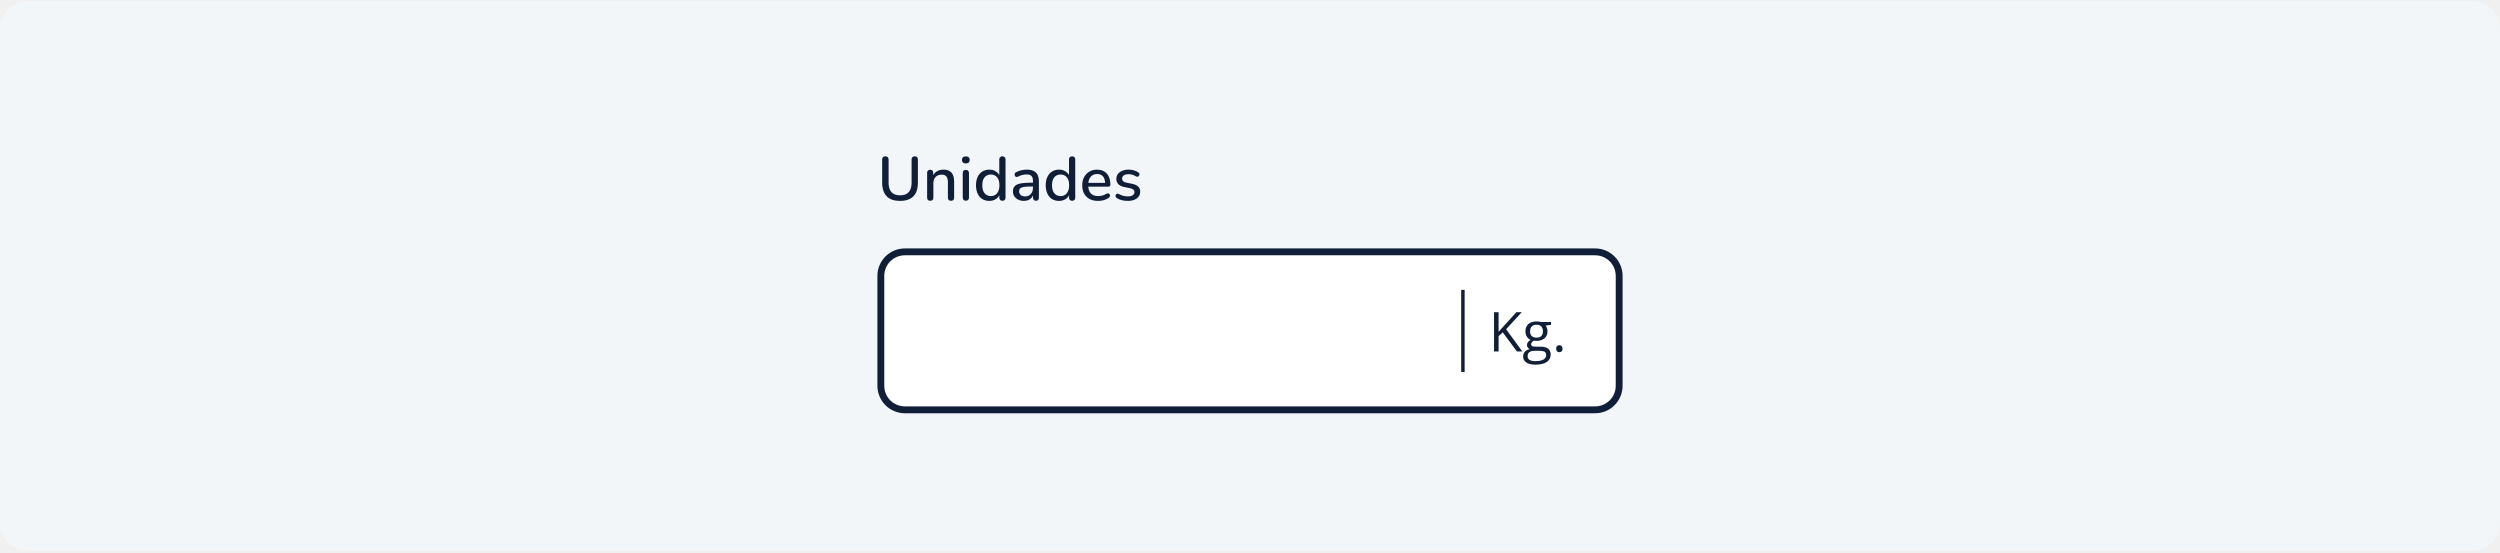
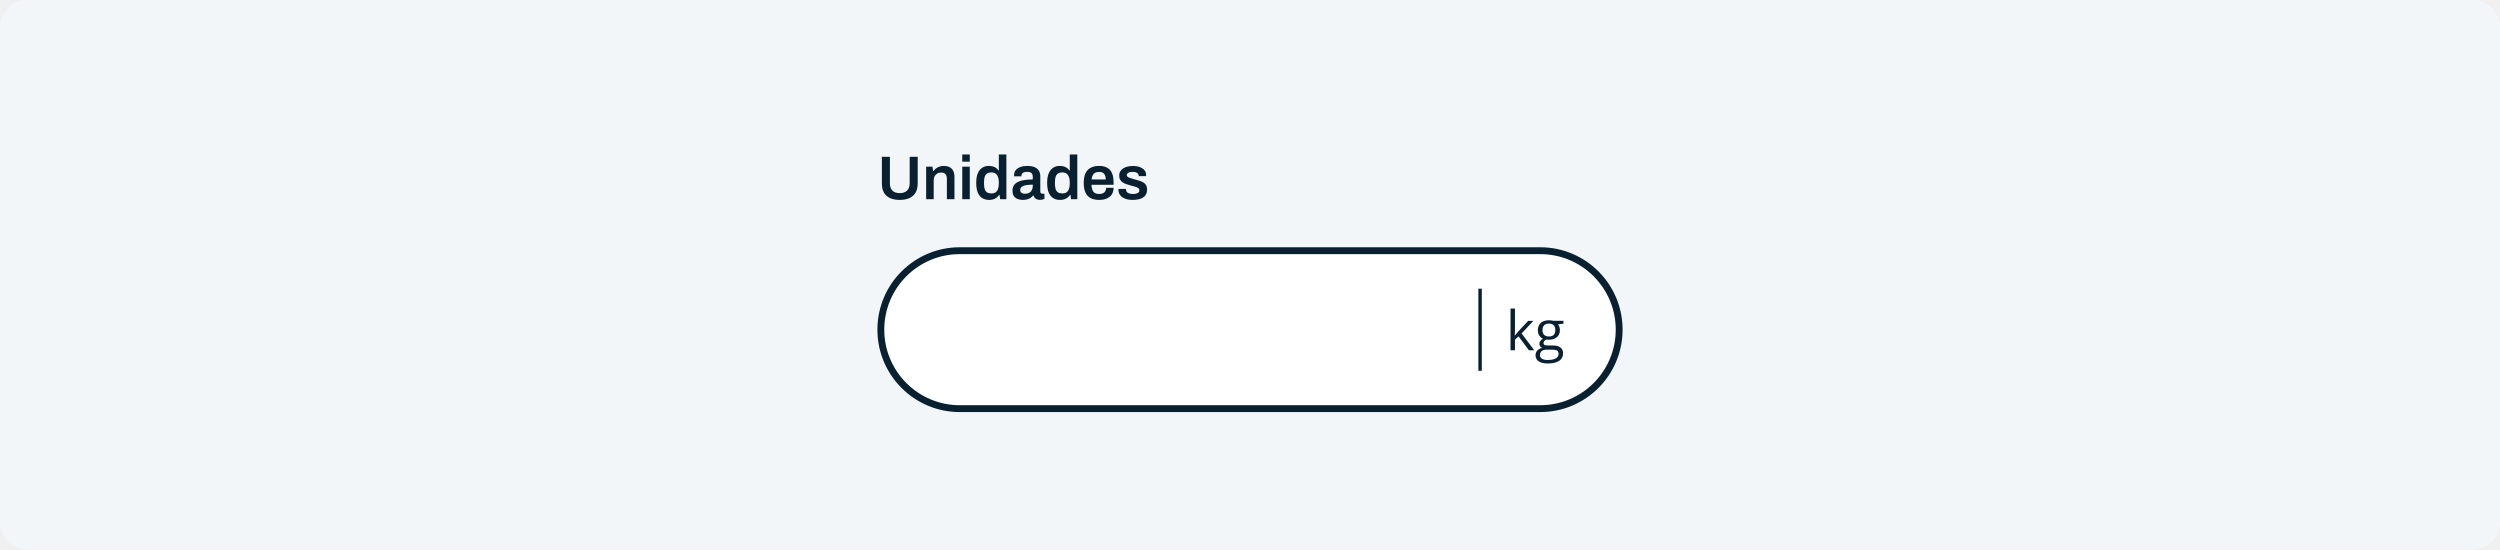
- <svg xmlns="http://www.w3.org/2000/svg" width="728" height="161" viewBox="0 0 728 161" fill="none">
-   <rect y="0.341" width="728" height="160" rx="8" fill="#F3F6F9" />
-   <path d="M262.106 58.503C261.254 58.503 260.504 58.395 259.856 58.179C259.208 57.951 258.662 57.615 258.218 57.171C257.786 56.727 257.456 56.175 257.228 55.515C257 54.855 256.886 54.093 256.886 53.229V46.461C256.886 46.149 256.964 45.915 257.12 45.759C257.288 45.603 257.522 45.525 257.822 45.525C258.122 45.525 258.35 45.603 258.506 45.759C258.674 45.915 258.758 46.149 258.758 46.461V53.193C258.758 54.429 259.04 55.353 259.604 55.965C260.18 56.577 261.014 56.883 262.106 56.883C263.21 56.883 264.044 56.577 264.608 55.965C265.172 55.353 265.454 54.429 265.454 53.193V46.461C265.454 46.149 265.532 45.915 265.688 45.759C265.856 45.603 266.084 45.525 266.372 45.525C266.672 45.525 266.9 45.603 267.056 45.759C267.212 45.915 267.29 46.149 267.29 46.461V53.229C267.29 54.381 267.092 55.353 266.696 56.145C266.312 56.925 265.736 57.513 264.968 57.909C264.2 58.305 263.246 58.503 262.106 58.503ZM270.879 58.467C270.591 58.467 270.369 58.389 270.213 58.233C270.057 58.065 269.979 57.837 269.979 57.549V50.349C269.979 50.049 270.057 49.821 270.213 49.665C270.369 49.509 270.585 49.431 270.861 49.431C271.149 49.431 271.365 49.509 271.509 49.665C271.665 49.821 271.743 50.049 271.743 50.349V51.753L271.545 51.429C271.809 50.757 272.223 50.253 272.787 49.917C273.351 49.569 273.999 49.395 274.731 49.395C275.427 49.395 276.003 49.527 276.459 49.791C276.927 50.043 277.275 50.433 277.503 50.961C277.731 51.477 277.845 52.131 277.845 52.923V57.549C277.845 57.837 277.767 58.065 277.611 58.233C277.455 58.389 277.233 58.467 276.945 58.467C276.645 58.467 276.417 58.389 276.261 58.233C276.105 58.065 276.027 57.837 276.027 57.549V53.031C276.027 52.275 275.877 51.723 275.577 51.375C275.289 51.027 274.833 50.853 274.209 50.853C273.477 50.853 272.889 51.081 272.445 51.537C272.013 51.993 271.797 52.605 271.797 53.373V57.549C271.797 58.161 271.491 58.467 270.879 58.467ZM281.25 58.449C280.962 58.449 280.74 58.365 280.584 58.197C280.428 58.017 280.35 57.771 280.35 57.459V50.439C280.35 50.127 280.428 49.887 280.584 49.719C280.74 49.551 280.962 49.467 281.25 49.467C281.538 49.467 281.76 49.551 281.916 49.719C282.084 49.887 282.168 50.127 282.168 50.439V57.459C282.168 57.771 282.09 58.017 281.934 58.197C281.778 58.365 281.55 58.449 281.25 58.449ZM281.25 47.595C280.89 47.595 280.608 47.505 280.404 47.325C280.212 47.145 280.116 46.893 280.116 46.569C280.116 46.233 280.212 45.981 280.404 45.813C280.608 45.633 280.89 45.543 281.25 45.543C281.61 45.543 281.886 45.633 282.078 45.813C282.282 45.981 282.384 46.233 282.384 46.569C282.384 46.893 282.282 47.145 282.078 47.325C281.886 47.505 281.61 47.595 281.25 47.595ZM288.075 58.503C287.307 58.503 286.629 58.323 286.041 57.963C285.465 57.591 285.015 57.063 284.691 56.379C284.367 55.683 284.205 54.873 284.205 53.949C284.205 53.001 284.367 52.191 284.691 51.519C285.015 50.847 285.465 50.325 286.041 49.953C286.629 49.581 287.307 49.395 288.075 49.395C288.843 49.395 289.503 49.587 290.055 49.971C290.619 50.343 290.997 50.847 291.189 51.483H290.991V46.443C290.991 46.143 291.069 45.915 291.225 45.759C291.381 45.603 291.603 45.525 291.891 45.525C292.179 45.525 292.401 45.603 292.557 45.759C292.725 45.915 292.809 46.143 292.809 46.443V57.549C292.809 57.837 292.731 58.065 292.575 58.233C292.419 58.389 292.197 58.467 291.909 58.467C291.621 58.467 291.399 58.389 291.243 58.233C291.087 58.065 291.009 57.837 291.009 57.549V55.965L291.207 56.361C291.015 57.009 290.637 57.531 290.073 57.927C289.521 58.311 288.855 58.503 288.075 58.503ZM288.543 57.099C289.035 57.099 289.467 56.979 289.839 56.739C290.211 56.499 290.499 56.145 290.703 55.677C290.919 55.209 291.027 54.633 291.027 53.949C291.027 52.917 290.799 52.137 290.343 51.609C289.887 51.081 289.287 50.817 288.543 50.817C288.039 50.817 287.601 50.937 287.229 51.177C286.857 51.405 286.563 51.753 286.347 52.221C286.143 52.689 286.041 53.265 286.041 53.949C286.041 54.969 286.269 55.749 286.725 56.289C287.181 56.829 287.787 57.099 288.543 57.099ZM298.17 58.503C297.558 58.503 297.006 58.383 296.514 58.143C296.034 57.903 295.656 57.579 295.38 57.171C295.104 56.763 294.966 56.301 294.966 55.785C294.966 55.137 295.128 54.627 295.452 54.255C295.788 53.871 296.334 53.601 297.09 53.445C297.858 53.277 298.89 53.193 300.186 53.193H301.032V54.309H300.204C299.34 54.309 298.656 54.351 298.152 54.435C297.648 54.519 297.288 54.663 297.072 54.867C296.868 55.059 296.766 55.329 296.766 55.677C296.766 56.133 296.922 56.505 297.234 56.793C297.546 57.069 297.978 57.207 298.53 57.207C298.974 57.207 299.364 57.105 299.7 56.901C300.036 56.685 300.3 56.397 300.492 56.037C300.696 55.677 300.798 55.263 300.798 54.795V52.725C300.798 52.041 300.654 51.549 300.366 51.249C300.078 50.949 299.604 50.799 298.944 50.799C298.56 50.799 298.158 50.847 297.738 50.943C297.33 51.039 296.904 51.201 296.46 51.429C296.256 51.525 296.082 51.555 295.938 51.519C295.794 51.483 295.68 51.405 295.596 51.285C295.512 51.153 295.464 51.015 295.452 50.871C295.452 50.715 295.488 50.565 295.56 50.421C295.644 50.277 295.782 50.169 295.974 50.097C296.502 49.845 297.024 49.665 297.54 49.557C298.056 49.449 298.542 49.395 298.998 49.395C299.802 49.395 300.462 49.521 300.978 49.773C301.506 50.025 301.896 50.409 302.148 50.925C302.4 51.441 302.526 52.107 302.526 52.923V57.549C302.526 57.837 302.454 58.065 302.31 58.233C302.166 58.389 301.956 58.467 301.68 58.467C301.416 58.467 301.206 58.389 301.05 58.233C300.894 58.065 300.816 57.837 300.816 57.549V56.379H300.978C300.882 56.823 300.702 57.207 300.438 57.531C300.186 57.843 299.868 58.083 299.484 58.251C299.1 58.419 298.662 58.503 298.17 58.503ZM308.378 58.503C307.61 58.503 306.932 58.323 306.344 57.963C305.768 57.591 305.318 57.063 304.994 56.379C304.67 55.683 304.508 54.873 304.508 53.949C304.508 53.001 304.67 52.191 304.994 51.519C305.318 50.847 305.768 50.325 306.344 49.953C306.932 49.581 307.61 49.395 308.378 49.395C309.146 49.395 309.806 49.587 310.358 49.971C310.922 50.343 311.3 50.847 311.492 51.483H311.294V46.443C311.294 46.143 311.372 45.915 311.528 45.759C311.684 45.603 311.906 45.525 312.194 45.525C312.482 45.525 312.704 45.603 312.86 45.759C313.028 45.915 313.112 46.143 313.112 46.443V57.549C313.112 57.837 313.034 58.065 312.878 58.233C312.722 58.389 312.5 58.467 312.212 58.467C311.924 58.467 311.702 58.389 311.546 58.233C311.39 58.065 311.312 57.837 311.312 57.549V55.965L311.51 56.361C311.318 57.009 310.94 57.531 310.376 57.927C309.824 58.311 309.158 58.503 308.378 58.503ZM308.846 57.099C309.338 57.099 309.77 56.979 310.142 56.739C310.514 56.499 310.802 56.145 311.006 55.677C311.222 55.209 311.33 54.633 311.33 53.949C311.33 52.917 311.102 52.137 310.646 51.609C310.19 51.081 309.59 50.817 308.846 50.817C308.342 50.817 307.904 50.937 307.532 51.177C307.16 51.405 306.866 51.753 306.65 52.221C306.446 52.689 306.344 53.265 306.344 53.949C306.344 54.969 306.572 55.749 307.028 56.289C307.484 56.829 308.09 57.099 308.846 57.099ZM319.787 58.503C318.827 58.503 317.999 58.323 317.303 57.963C316.619 57.591 316.085 57.069 315.701 56.397C315.329 55.713 315.143 54.903 315.143 53.967C315.143 53.055 315.329 52.257 315.701 51.573C316.073 50.889 316.583 50.355 317.231 49.971C317.879 49.587 318.617 49.395 319.445 49.395C320.057 49.395 320.603 49.497 321.083 49.701C321.563 49.893 321.971 50.181 322.307 50.565C322.655 50.937 322.913 51.393 323.081 51.933C323.261 52.473 323.351 53.079 323.351 53.751C323.351 53.955 323.291 54.111 323.171 54.219C323.051 54.315 322.871 54.363 322.631 54.363H316.583V53.247H322.127L321.821 53.499C321.821 52.899 321.731 52.389 321.551 51.969C321.383 51.549 321.125 51.231 320.777 51.015C320.441 50.787 320.021 50.673 319.517 50.673C318.953 50.673 318.473 50.805 318.077 51.069C317.693 51.333 317.399 51.699 317.195 52.167C316.991 52.635 316.889 53.181 316.889 53.805V53.913C316.889 54.969 317.135 55.767 317.627 56.307C318.131 56.835 318.857 57.099 319.805 57.099C320.165 57.099 320.543 57.051 320.939 56.955C321.347 56.859 321.731 56.697 322.091 56.469C322.295 56.349 322.475 56.295 322.631 56.307C322.799 56.319 322.931 56.373 323.027 56.469C323.135 56.565 323.201 56.685 323.225 56.829C323.249 56.973 323.225 57.123 323.153 57.279C323.081 57.423 322.955 57.555 322.775 57.675C322.367 57.951 321.893 58.161 321.353 58.305C320.813 58.437 320.291 58.503 319.787 58.503ZM328.411 58.503C327.883 58.503 327.337 58.443 326.773 58.323C326.221 58.203 325.711 57.999 325.243 57.711C325.087 57.603 324.979 57.483 324.919 57.351C324.859 57.219 324.835 57.087 324.847 56.955C324.871 56.811 324.925 56.691 325.009 56.595C325.105 56.487 325.219 56.421 325.351 56.397C325.495 56.373 325.645 56.403 325.801 56.487C326.269 56.751 326.719 56.937 327.151 57.045C327.583 57.141 328.009 57.189 328.429 57.189C329.065 57.189 329.545 57.075 329.869 56.847C330.193 56.619 330.355 56.313 330.355 55.929C330.355 55.617 330.247 55.377 330.031 55.209C329.815 55.029 329.491 54.891 329.059 54.795L327.349 54.453C326.605 54.297 326.041 54.021 325.657 53.625C325.273 53.229 325.081 52.725 325.081 52.113C325.081 51.561 325.231 51.081 325.531 50.673C325.831 50.265 326.251 49.953 326.791 49.737C327.331 49.509 327.955 49.395 328.663 49.395C329.191 49.395 329.689 49.461 330.157 49.593C330.625 49.725 331.057 49.923 331.453 50.187C331.609 50.271 331.711 50.385 331.759 50.529C331.807 50.661 331.813 50.793 331.777 50.925C331.753 51.057 331.693 51.177 331.597 51.285C331.501 51.381 331.381 51.441 331.237 51.465C331.105 51.477 330.955 51.441 330.787 51.357C330.427 51.129 330.067 50.967 329.707 50.871C329.359 50.775 329.011 50.727 328.663 50.727C328.027 50.727 327.547 50.847 327.223 51.087C326.911 51.315 326.755 51.627 326.755 52.023C326.755 52.323 326.851 52.569 327.043 52.761C327.235 52.953 327.535 53.091 327.943 53.175L329.653 53.517C330.433 53.673 331.021 53.937 331.417 54.309C331.825 54.681 332.029 55.185 332.029 55.821C332.029 56.649 331.699 57.303 331.039 57.783C330.379 58.263 329.503 58.503 328.411 58.503Z" fill="#101E37" />
-   <rect x="256.5" y="73.341" width="215" height="46" rx="7" fill="white" />
-   <rect x="256.5" y="73.341" width="215" height="46" rx="7" stroke="#101E37" stroke-width="2" />
+ <svg xmlns="http://www.w3.org/2000/svg" width="728" height="160" viewBox="0 0 728 160" fill="none">
+   <rect width="728" height="160" rx="8" fill="#F3F6F9" />
+   <path d="M261.998 58.216C260.918 58.216 259.988 58.042 259.208 57.694C258.428 57.346 257.828 56.818 257.408 56.11C257 55.39 256.796 54.496 256.796 53.428V45.652H259.136V53.356C259.136 54.304 259.382 55.024 259.874 55.516C260.378 55.996 261.086 56.236 261.998 56.236C262.91 56.236 263.618 55.996 264.122 55.516C264.638 55.024 264.896 54.304 264.896 53.356V45.652H267.236V53.428C267.236 54.496 267.026 55.39 266.606 56.11C266.186 56.818 265.586 57.346 264.806 57.694C264.026 58.042 263.09 58.216 261.998 58.216ZM269.695 58V48.532H271.531L271.711 49.792H271.837C272.053 49.504 272.305 49.252 272.593 49.036C272.893 48.808 273.229 48.634 273.601 48.514C273.985 48.382 274.405 48.316 274.861 48.316C275.461 48.316 275.989 48.424 276.445 48.64C276.913 48.856 277.279 49.204 277.543 49.684C277.807 50.164 277.939 50.806 277.939 51.61V58H275.725V52.006C275.725 51.67 275.683 51.394 275.599 51.178C275.527 50.95 275.413 50.77 275.257 50.638C275.113 50.494 274.933 50.392 274.717 50.332C274.501 50.272 274.261 50.242 273.997 50.242C273.601 50.242 273.241 50.338 272.917 50.53C272.605 50.722 272.353 50.986 272.161 51.322C271.981 51.658 271.891 52.048 271.891 52.492V58H269.695ZM280.207 47.074V44.986H282.403V47.074H280.207ZM280.207 58V48.532H282.403V58H280.207ZM288.036 58.216C287.268 58.216 286.602 58.042 286.038 57.694C285.474 57.346 285.036 56.806 284.724 56.074C284.424 55.342 284.274 54.4 284.274 53.248C284.274 52.108 284.43 51.178 284.742 50.458C285.054 49.726 285.486 49.186 286.038 48.838C286.59 48.49 287.214 48.316 287.91 48.316C288.342 48.316 288.738 48.364 289.098 48.46C289.458 48.556 289.776 48.706 290.052 48.91C290.328 49.102 290.562 49.342 290.754 49.63H290.862V44.986H293.058V58H291.24L291.06 56.74H290.934C290.634 57.232 290.226 57.604 289.71 57.856C289.206 58.096 288.648 58.216 288.036 58.216ZM288.72 56.326C289.224 56.326 289.632 56.212 289.944 55.984C290.256 55.756 290.484 55.426 290.628 54.994C290.784 54.562 290.862 54.034 290.862 53.41V53.176C290.862 52.708 290.82 52.288 290.736 51.916C290.652 51.544 290.52 51.232 290.34 50.98C290.172 50.728 289.95 50.536 289.674 50.404C289.41 50.272 289.092 50.206 288.72 50.206C288.18 50.206 287.748 50.314 287.424 50.53C287.112 50.734 286.884 51.058 286.74 51.502C286.608 51.934 286.542 52.486 286.542 53.158V53.41C286.542 54.07 286.608 54.616 286.74 55.048C286.884 55.48 287.112 55.804 287.424 56.02C287.748 56.224 288.18 56.326 288.72 56.326ZM297.825 58.216C297.561 58.216 297.255 58.18 296.907 58.108C296.571 58.048 296.241 57.928 295.917 57.748C295.605 57.568 295.347 57.304 295.143 56.956C294.939 56.596 294.837 56.128 294.837 55.552C294.837 54.904 294.981 54.37 295.269 53.95C295.557 53.518 295.959 53.182 296.475 52.942C297.003 52.69 297.627 52.516 298.347 52.42C299.079 52.312 299.877 52.258 300.741 52.258V51.484C300.741 51.208 300.699 50.962 300.615 50.746C300.531 50.53 300.375 50.362 300.147 50.242C299.931 50.11 299.601 50.044 299.157 50.044C298.713 50.044 298.365 50.098 298.113 50.206C297.861 50.314 297.687 50.446 297.591 50.602C297.495 50.758 297.447 50.92 297.447 51.088V51.34H295.323C295.311 51.28 295.305 51.22 295.305 51.16C295.305 51.1 295.305 51.028 295.305 50.944C295.305 50.404 295.467 49.936 295.791 49.54C296.115 49.144 296.565 48.844 297.141 48.64C297.717 48.424 298.383 48.316 299.139 48.316C300.003 48.316 300.711 48.436 301.263 48.676C301.827 48.916 302.247 49.258 302.523 49.702C302.799 50.146 302.937 50.686 302.937 51.322V55.786C302.937 56.014 303.003 56.176 303.135 56.272C303.267 56.368 303.411 56.416 303.567 56.416H304.143V57.928C304.023 57.976 303.849 58.03 303.621 58.09C303.393 58.162 303.111 58.198 302.775 58.198C302.463 58.198 302.181 58.144 301.929 58.036C301.689 57.94 301.485 57.796 301.317 57.604C301.149 57.412 301.029 57.184 300.957 56.92H300.849C300.645 57.172 300.399 57.4 300.111 57.604C299.835 57.796 299.505 57.946 299.121 58.054C298.749 58.162 298.317 58.216 297.825 58.216ZM298.491 56.416C298.851 56.416 299.169 56.362 299.445 56.254C299.733 56.146 299.967 55.996 300.147 55.804C300.339 55.612 300.483 55.378 300.579 55.102C300.687 54.826 300.741 54.526 300.741 54.202V53.77C300.081 53.77 299.469 53.812 298.905 53.896C298.353 53.98 297.909 54.136 297.573 54.364C297.249 54.592 297.087 54.916 297.087 55.336C297.087 55.552 297.135 55.744 297.231 55.912C297.339 56.068 297.495 56.194 297.699 56.29C297.915 56.374 298.179 56.416 298.491 56.416ZM308.691 58.216C307.923 58.216 307.257 58.042 306.693 57.694C306.129 57.346 305.691 56.806 305.379 56.074C305.079 55.342 304.929 54.4 304.929 53.248C304.929 52.108 305.085 51.178 305.397 50.458C305.709 49.726 306.141 49.186 306.693 48.838C307.245 48.49 307.869 48.316 308.565 48.316C308.997 48.316 309.393 48.364 309.753 48.46C310.113 48.556 310.431 48.706 310.707 48.91C310.983 49.102 311.217 49.342 311.409 49.63H311.517V44.986H313.713V58H311.895L311.715 56.74H311.589C311.289 57.232 310.881 57.604 310.365 57.856C309.861 58.096 309.303 58.216 308.691 58.216ZM309.375 56.326C309.879 56.326 310.287 56.212 310.599 55.984C310.911 55.756 311.139 55.426 311.283 54.994C311.439 54.562 311.517 54.034 311.517 53.41V53.176C311.517 52.708 311.475 52.288 311.391 51.916C311.307 51.544 311.175 51.232 310.995 50.98C310.827 50.728 310.605 50.536 310.329 50.404C310.065 50.272 309.747 50.206 309.375 50.206C308.835 50.206 308.403 50.314 308.079 50.53C307.767 50.734 307.539 51.058 307.395 51.502C307.263 51.934 307.197 52.486 307.197 53.158V53.41C307.197 54.07 307.263 54.616 307.395 55.048C307.539 55.48 307.767 55.804 308.079 56.02C308.403 56.224 308.835 56.326 309.375 56.326ZM320.117 58.216C319.109 58.216 318.269 58.042 317.597 57.694C316.925 57.334 316.421 56.788 316.085 56.056C315.749 55.324 315.581 54.394 315.581 53.266C315.581 52.126 315.749 51.196 316.085 50.476C316.421 49.744 316.925 49.204 317.597 48.856C318.269 48.496 319.109 48.316 320.117 48.316C321.029 48.316 321.791 48.49 322.403 48.838C323.027 49.174 323.495 49.696 323.807 50.404C324.119 51.112 324.275 52.03 324.275 53.158V53.806H317.831C317.855 54.394 317.945 54.892 318.101 55.3C318.257 55.696 318.497 55.996 318.821 56.2C319.157 56.392 319.595 56.488 320.135 56.488C320.411 56.488 320.669 56.452 320.909 56.38C321.149 56.308 321.359 56.2 321.539 56.056C321.719 55.9 321.857 55.708 321.953 55.48C322.061 55.252 322.115 54.988 322.115 54.688H324.275C324.275 55.288 324.167 55.81 323.951 56.254C323.747 56.698 323.453 57.064 323.069 57.352C322.697 57.64 322.259 57.856 321.755 58C321.251 58.144 320.705 58.216 320.117 58.216ZM317.867 52.258H321.989C321.989 51.862 321.941 51.526 321.845 51.25C321.761 50.974 321.635 50.746 321.467 50.566C321.311 50.386 321.119 50.26 320.891 50.188C320.663 50.104 320.405 50.062 320.117 50.062C319.649 50.062 319.253 50.14 318.929 50.296C318.617 50.452 318.377 50.692 318.209 51.016C318.041 51.34 317.927 51.754 317.867 52.258ZM329.829 58.216C329.145 58.216 328.545 58.144 328.029 58C327.513 57.844 327.081 57.634 326.733 57.37C326.385 57.106 326.121 56.8 325.941 56.452C325.773 56.092 325.689 55.702 325.689 55.282C325.689 55.222 325.689 55.168 325.689 55.12C325.701 55.072 325.707 55.036 325.707 55.012H327.867C327.867 55.036 327.867 55.06 327.867 55.084C327.867 55.108 327.867 55.132 327.867 55.156C327.879 55.48 327.981 55.744 328.173 55.948C328.365 56.14 328.617 56.278 328.929 56.362C329.241 56.446 329.571 56.488 329.919 56.488C330.231 56.488 330.525 56.458 330.801 56.398C331.089 56.326 331.323 56.218 331.503 56.074C331.695 55.918 331.791 55.72 331.791 55.48C331.791 55.168 331.671 54.928 331.431 54.76C331.191 54.592 330.873 54.454 330.477 54.346C330.093 54.238 329.679 54.124 329.235 54.004C328.839 53.896 328.443 53.776 328.047 53.644C327.651 53.512 327.291 53.344 326.967 53.14C326.655 52.936 326.397 52.672 326.193 52.348C326.001 52.024 325.905 51.622 325.905 51.142C325.905 50.674 326.007 50.266 326.211 49.918C326.415 49.57 326.697 49.282 327.057 49.054C327.417 48.814 327.843 48.634 328.335 48.514C328.827 48.394 329.361 48.334 329.937 48.334C330.501 48.334 331.011 48.394 331.467 48.514C331.935 48.634 332.337 48.808 332.673 49.036C333.021 49.252 333.285 49.522 333.465 49.846C333.657 50.158 333.753 50.506 333.753 50.89C333.753 50.974 333.747 51.058 333.735 51.142C333.735 51.226 333.735 51.274 333.735 51.286H331.593V51.16C331.593 50.932 331.521 50.74 331.377 50.584C331.245 50.416 331.047 50.284 330.783 50.188C330.531 50.092 330.213 50.044 329.829 50.044C329.541 50.044 329.289 50.068 329.073 50.116C328.857 50.164 328.677 50.23 328.533 50.314C328.401 50.398 328.299 50.494 328.227 50.602C328.155 50.71 328.119 50.83 328.119 50.962C328.119 51.19 328.209 51.37 328.389 51.502C328.569 51.634 328.809 51.748 329.109 51.844C329.421 51.94 329.757 52.042 330.117 52.15C330.549 52.27 330.993 52.396 331.449 52.528C331.905 52.648 332.325 52.804 332.709 52.996C333.105 53.188 333.423 53.458 333.663 53.806C333.903 54.154 334.023 54.616 334.023 55.192C334.023 55.744 333.915 56.218 333.699 56.614C333.495 56.998 333.201 57.31 332.817 57.55C332.445 57.778 332.001 57.946 331.485 58.054C330.981 58.162 330.429 58.216 329.829 58.216Z" fill="#08202F" />
+   <path d="M279.5 73H448.5C461.203 73 471.5 83.297 471.5 96C471.5 108.703 461.203 119 448.5 119H279.5C266.797 119 256.5 108.703 256.5 96C256.5 83.297 266.797 73 279.5 73Z" fill="white" />
+   <path d="M279.5 73H448.5C461.203 73 471.5 83.297 471.5 96C471.5 108.703 461.203 119 448.5 119H279.5C266.797 119 256.5 108.703 256.5 96C256.5 83.297 266.797 73 279.5 73Z" stroke="#08202F" stroke-width="2" />
  <mask id="path-4-inside-1_3270_17458" fill="white">
-     <path d="M425.5 84.341H456.5V108.341H425.5V84.341Z" />
+     <path d="M430.5 84H456.5V108H430.5V84Z" />
  </mask>
-   <path d="M425.5 108.341H426.5V84.341H425.5H424.5V108.341H425.5Z" fill="#101E37" mask="url(#path-4-inside-1_3270_17458)" />
-   <path d="M443.297 102.341H441.727L437.609 96.786L436.391 97.88V102.341H435.062V90.919H436.391V96.614C436.688 96.276 436.992 95.94 437.305 95.606C437.617 95.268 437.927 94.927 438.234 94.583L441.57 90.919H443.125L438.578 95.872L443.297 102.341ZM447.055 106.185C445.93 106.185 445.062 105.974 444.453 105.552C443.844 105.135 443.539 104.549 443.539 103.794C443.539 103.257 443.708 102.799 444.047 102.419C444.391 102.039 444.865 101.786 445.469 101.661C445.245 101.557 445.052 101.401 444.891 101.192C444.734 100.984 444.656 100.744 444.656 100.474C444.656 100.161 444.742 99.888 444.914 99.653C445.091 99.414 445.359 99.185 445.719 98.966C445.271 98.784 444.906 98.476 444.625 98.044C444.349 97.606 444.211 97.099 444.211 96.52C444.211 95.906 444.339 95.382 444.594 94.95C444.849 94.513 445.219 94.179 445.703 93.95C446.188 93.721 446.773 93.606 447.461 93.606C447.612 93.606 447.763 93.614 447.914 93.63C448.07 93.64 448.219 93.659 448.359 93.685C448.5 93.705 448.622 93.731 448.727 93.763H451.664V94.599L450.086 94.794C450.242 94.997 450.372 95.242 450.477 95.528C450.581 95.815 450.633 96.132 450.633 96.481C450.633 97.336 450.344 98.015 449.766 98.52C449.188 99.02 448.393 99.27 447.383 99.27C447.143 99.27 446.898 99.25 446.648 99.208C446.393 99.349 446.198 99.505 446.062 99.677C445.932 99.849 445.867 100.047 445.867 100.271C445.867 100.437 445.917 100.57 446.016 100.669C446.12 100.768 446.268 100.841 446.461 100.888C446.654 100.929 446.885 100.95 447.156 100.95H448.664C449.596 100.95 450.31 101.146 450.805 101.536C451.305 101.927 451.555 102.497 451.555 103.247C451.555 104.195 451.169 104.922 450.398 105.427C449.628 105.932 448.513 106.185 447.055 106.185ZM447.094 105.169C447.802 105.169 448.388 105.096 448.852 104.95C449.32 104.81 449.669 104.604 449.898 104.333C450.133 104.067 450.25 103.75 450.25 103.38C450.25 103.036 450.172 102.776 450.016 102.599C449.859 102.427 449.63 102.312 449.328 102.255C449.026 102.192 448.656 102.161 448.219 102.161H446.734C446.349 102.161 446.013 102.221 445.727 102.341C445.44 102.461 445.219 102.638 445.062 102.872C444.911 103.106 444.836 103.398 444.836 103.747C444.836 104.211 445.031 104.562 445.422 104.802C445.812 105.047 446.37 105.169 447.094 105.169ZM447.43 98.325C448.049 98.325 448.516 98.169 448.828 97.856C449.141 97.544 449.297 97.088 449.297 96.489C449.297 95.849 449.138 95.37 448.82 95.052C448.503 94.729 448.034 94.567 447.414 94.567C446.82 94.567 446.362 94.734 446.039 95.067C445.721 95.395 445.562 95.877 445.562 96.513C445.562 97.096 445.724 97.544 446.047 97.856C446.37 98.169 446.831 98.325 447.43 98.325ZM453.156 101.528C453.156 101.164 453.245 100.906 453.422 100.755C453.599 100.599 453.815 100.521 454.07 100.521C454.336 100.521 454.56 100.599 454.742 100.755C454.924 100.906 455.016 101.164 455.016 101.528C455.016 101.888 454.924 102.151 454.742 102.317C454.56 102.479 454.336 102.56 454.07 102.56C453.815 102.56 453.599 102.479 453.422 102.317C453.245 102.151 453.156 101.888 453.156 101.528Z" fill="#101E37" />
+   <path d="M430.5 108H431.5V84H430.5H429.5V108H430.5Z" fill="#08202F" mask="url(#path-4-inside-1_3270_17458)" />
+   <path d="M441.156 89.844V96.156C441.156 96.365 441.148 96.62 441.133 96.922C441.117 97.219 441.104 97.482 441.094 97.711H441.148C441.258 97.576 441.417 97.375 441.625 97.109C441.839 96.844 442.018 96.63 442.164 96.469L445.008 93.438H446.531L443.086 97.094L446.781 102H445.219L442.195 97.945L441.156 98.898V102H439.867V89.844H441.156ZM450.664 105.844C449.539 105.844 448.672 105.633 448.062 105.211C447.453 104.794 447.148 104.208 447.148 103.453C447.148 102.917 447.318 102.458 447.656 102.078C448 101.698 448.474 101.445 449.078 101.32C448.854 101.216 448.661 101.06 448.5 100.852C448.344 100.643 448.266 100.404 448.266 100.133C448.266 99.82 448.352 99.547 448.523 99.312C448.701 99.073 448.969 98.844 449.328 98.625C448.88 98.443 448.516 98.135 448.234 97.703C447.958 97.266 447.82 96.758 447.82 96.18C447.82 95.565 447.948 95.042 448.203 94.609C448.458 94.172 448.828 93.838 449.312 93.609C449.797 93.38 450.383 93.266 451.07 93.266C451.221 93.266 451.372 93.273 451.523 93.289C451.68 93.299 451.828 93.318 451.969 93.344C452.109 93.365 452.232 93.391 452.336 93.422H455.273V94.258L453.695 94.453C453.852 94.656 453.982 94.901 454.086 95.188C454.19 95.474 454.242 95.792 454.242 96.141C454.242 96.995 453.953 97.674 453.375 98.18C452.797 98.68 452.003 98.93 450.992 98.93C450.753 98.93 450.508 98.909 450.258 98.867C450.003 99.008 449.807 99.164 449.672 99.336C449.542 99.508 449.477 99.706 449.477 99.93C449.477 100.096 449.526 100.229 449.625 100.328C449.729 100.427 449.878 100.5 450.07 100.547C450.263 100.589 450.495 100.609 450.766 100.609H452.273C453.206 100.609 453.919 100.805 454.414 101.195C454.914 101.586 455.164 102.156 455.164 102.906C455.164 103.854 454.779 104.581 454.008 105.086C453.237 105.591 452.122 105.844 450.664 105.844ZM450.703 104.828C451.411 104.828 451.997 104.755 452.461 104.609C452.93 104.469 453.279 104.263 453.508 103.992C453.742 103.727 453.859 103.409 453.859 103.039C453.859 102.695 453.781 102.435 453.625 102.258C453.469 102.086 453.24 101.971 452.938 101.914C452.635 101.852 452.266 101.82 451.828 101.82H450.344C449.958 101.82 449.622 101.88 449.336 102C449.049 102.12 448.828 102.297 448.672 102.531C448.521 102.766 448.445 103.057 448.445 103.406C448.445 103.87 448.641 104.221 449.031 104.461C449.422 104.706 449.979 104.828 450.703 104.828ZM451.039 97.984C451.659 97.984 452.125 97.828 452.438 97.516C452.75 97.203 452.906 96.747 452.906 96.148C452.906 95.508 452.747 95.029 452.43 94.711C452.112 94.388 451.643 94.227 451.023 94.227C450.43 94.227 449.971 94.393 449.648 94.727C449.331 95.055 449.172 95.537 449.172 96.172C449.172 96.755 449.333 97.203 449.656 97.516C449.979 97.828 450.44 97.984 451.039 97.984Z" fill="#08202F" />
</svg>
